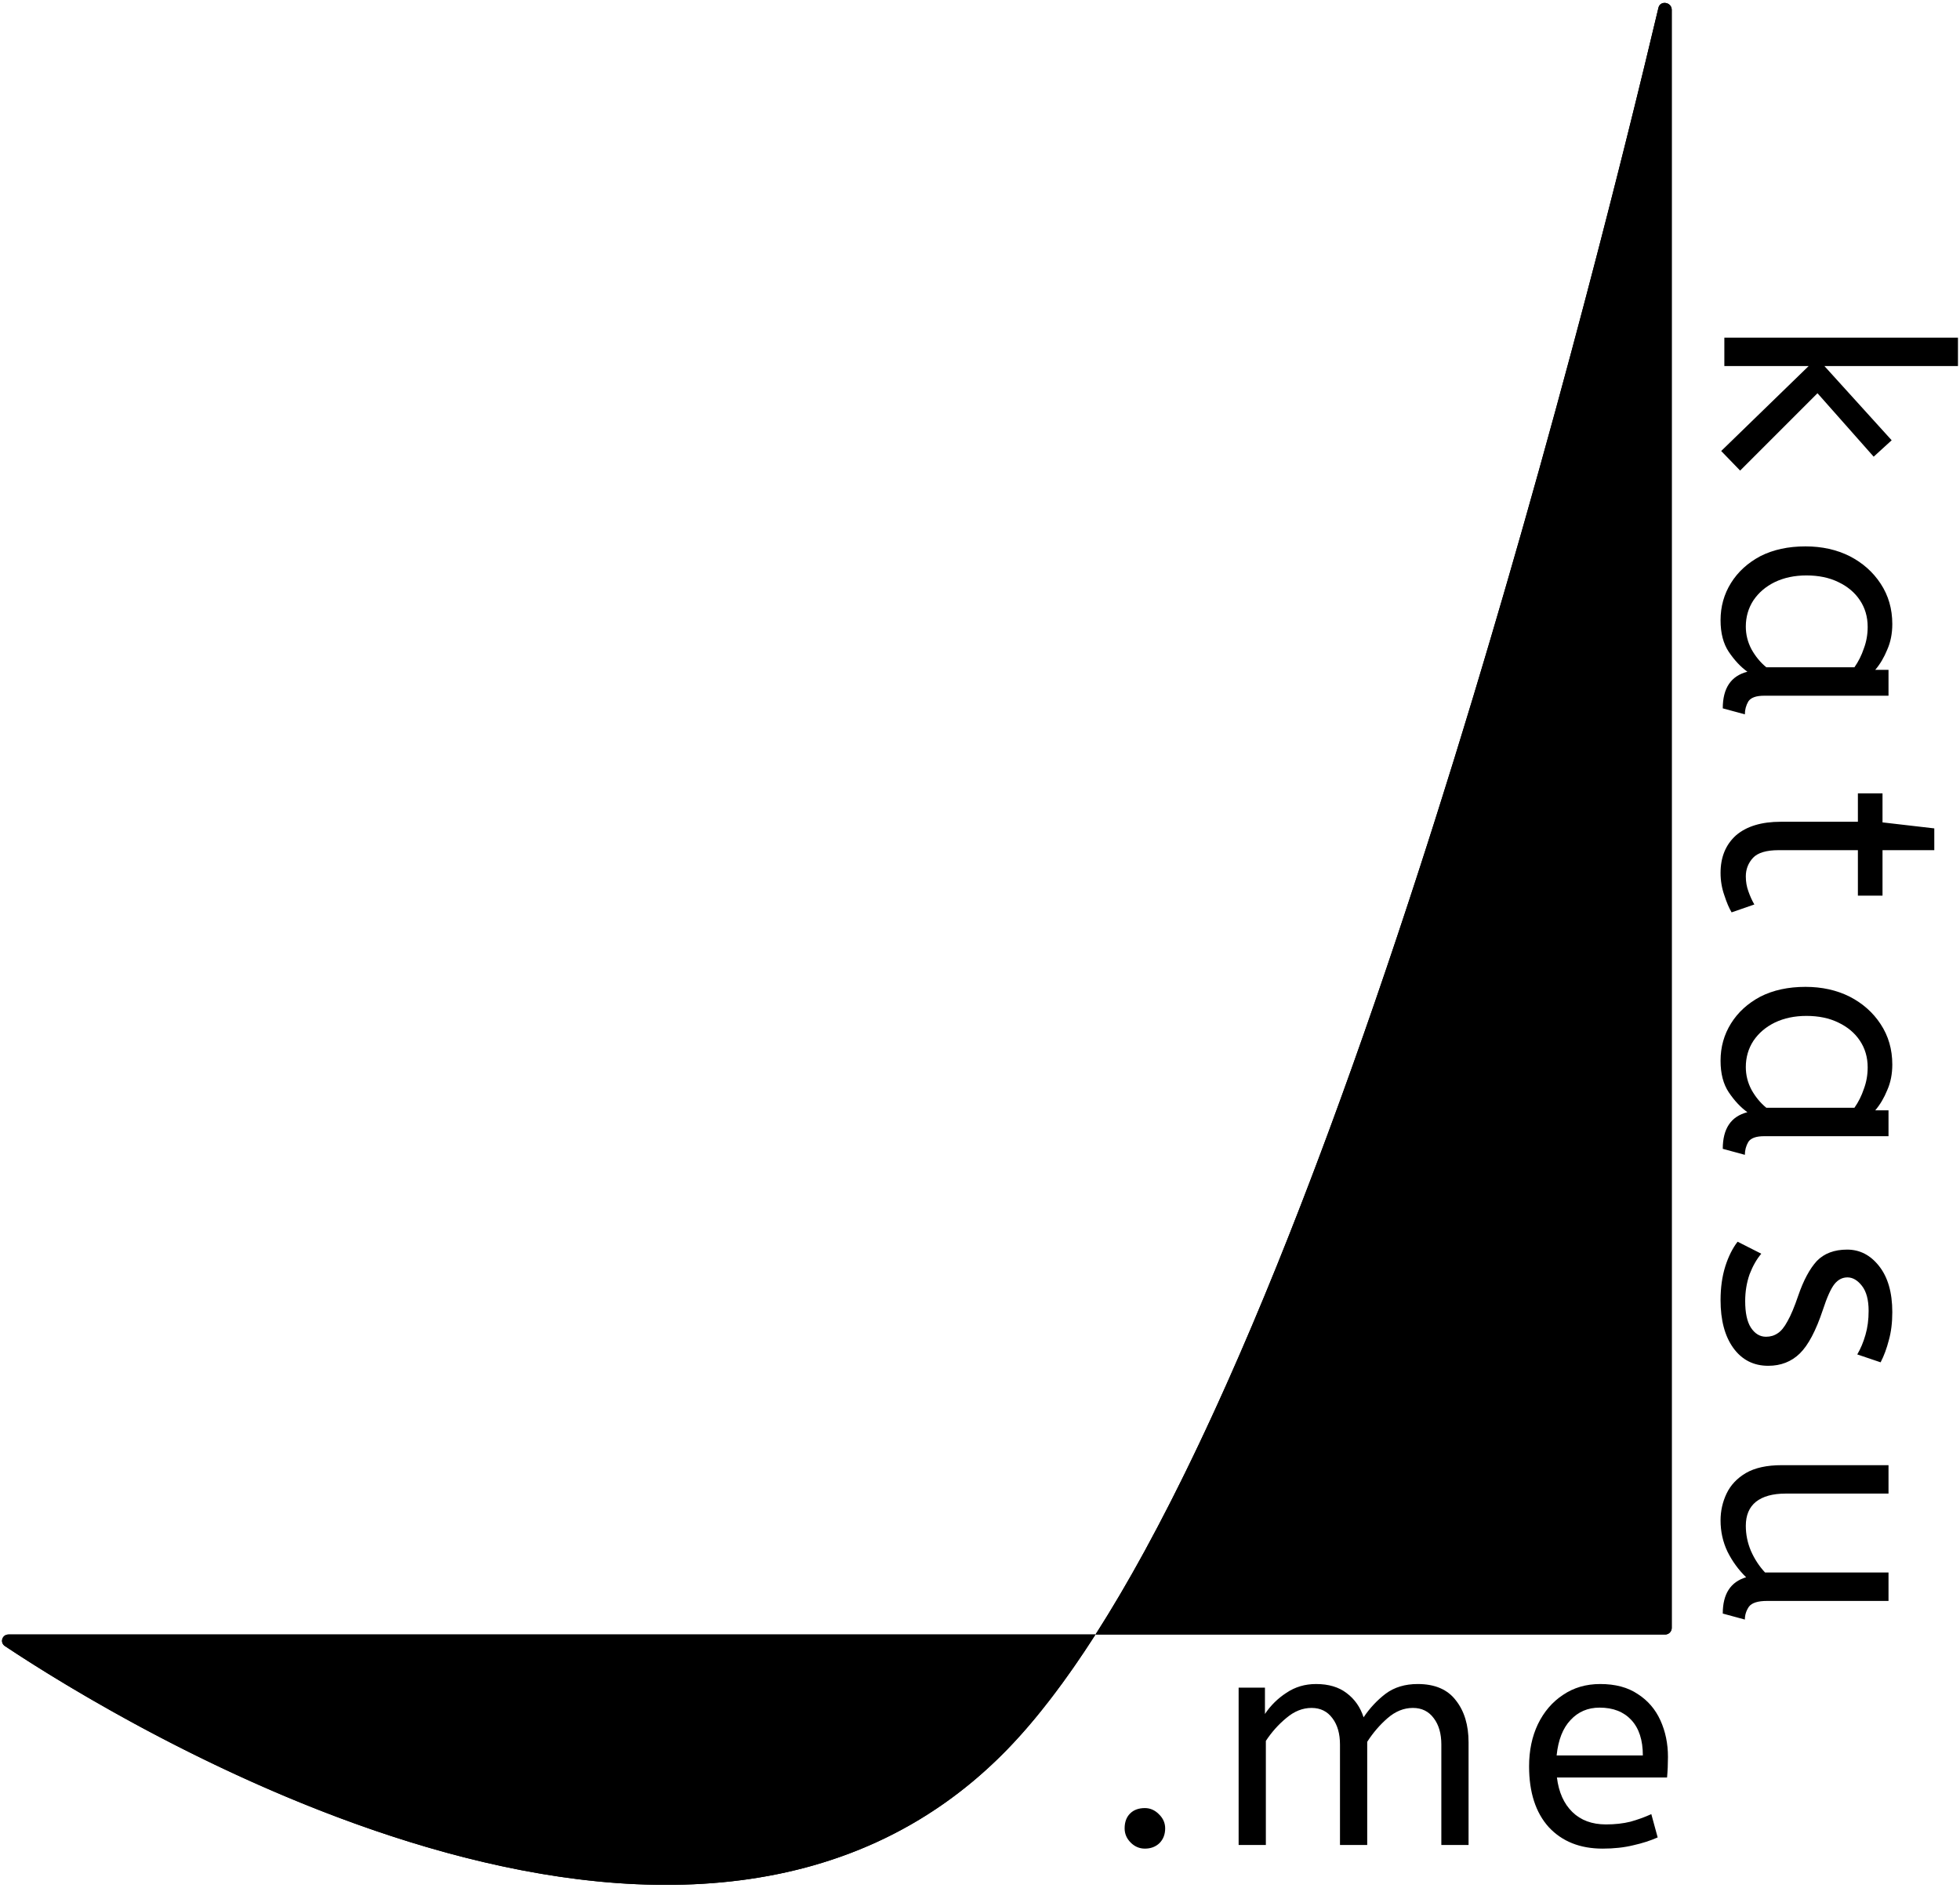
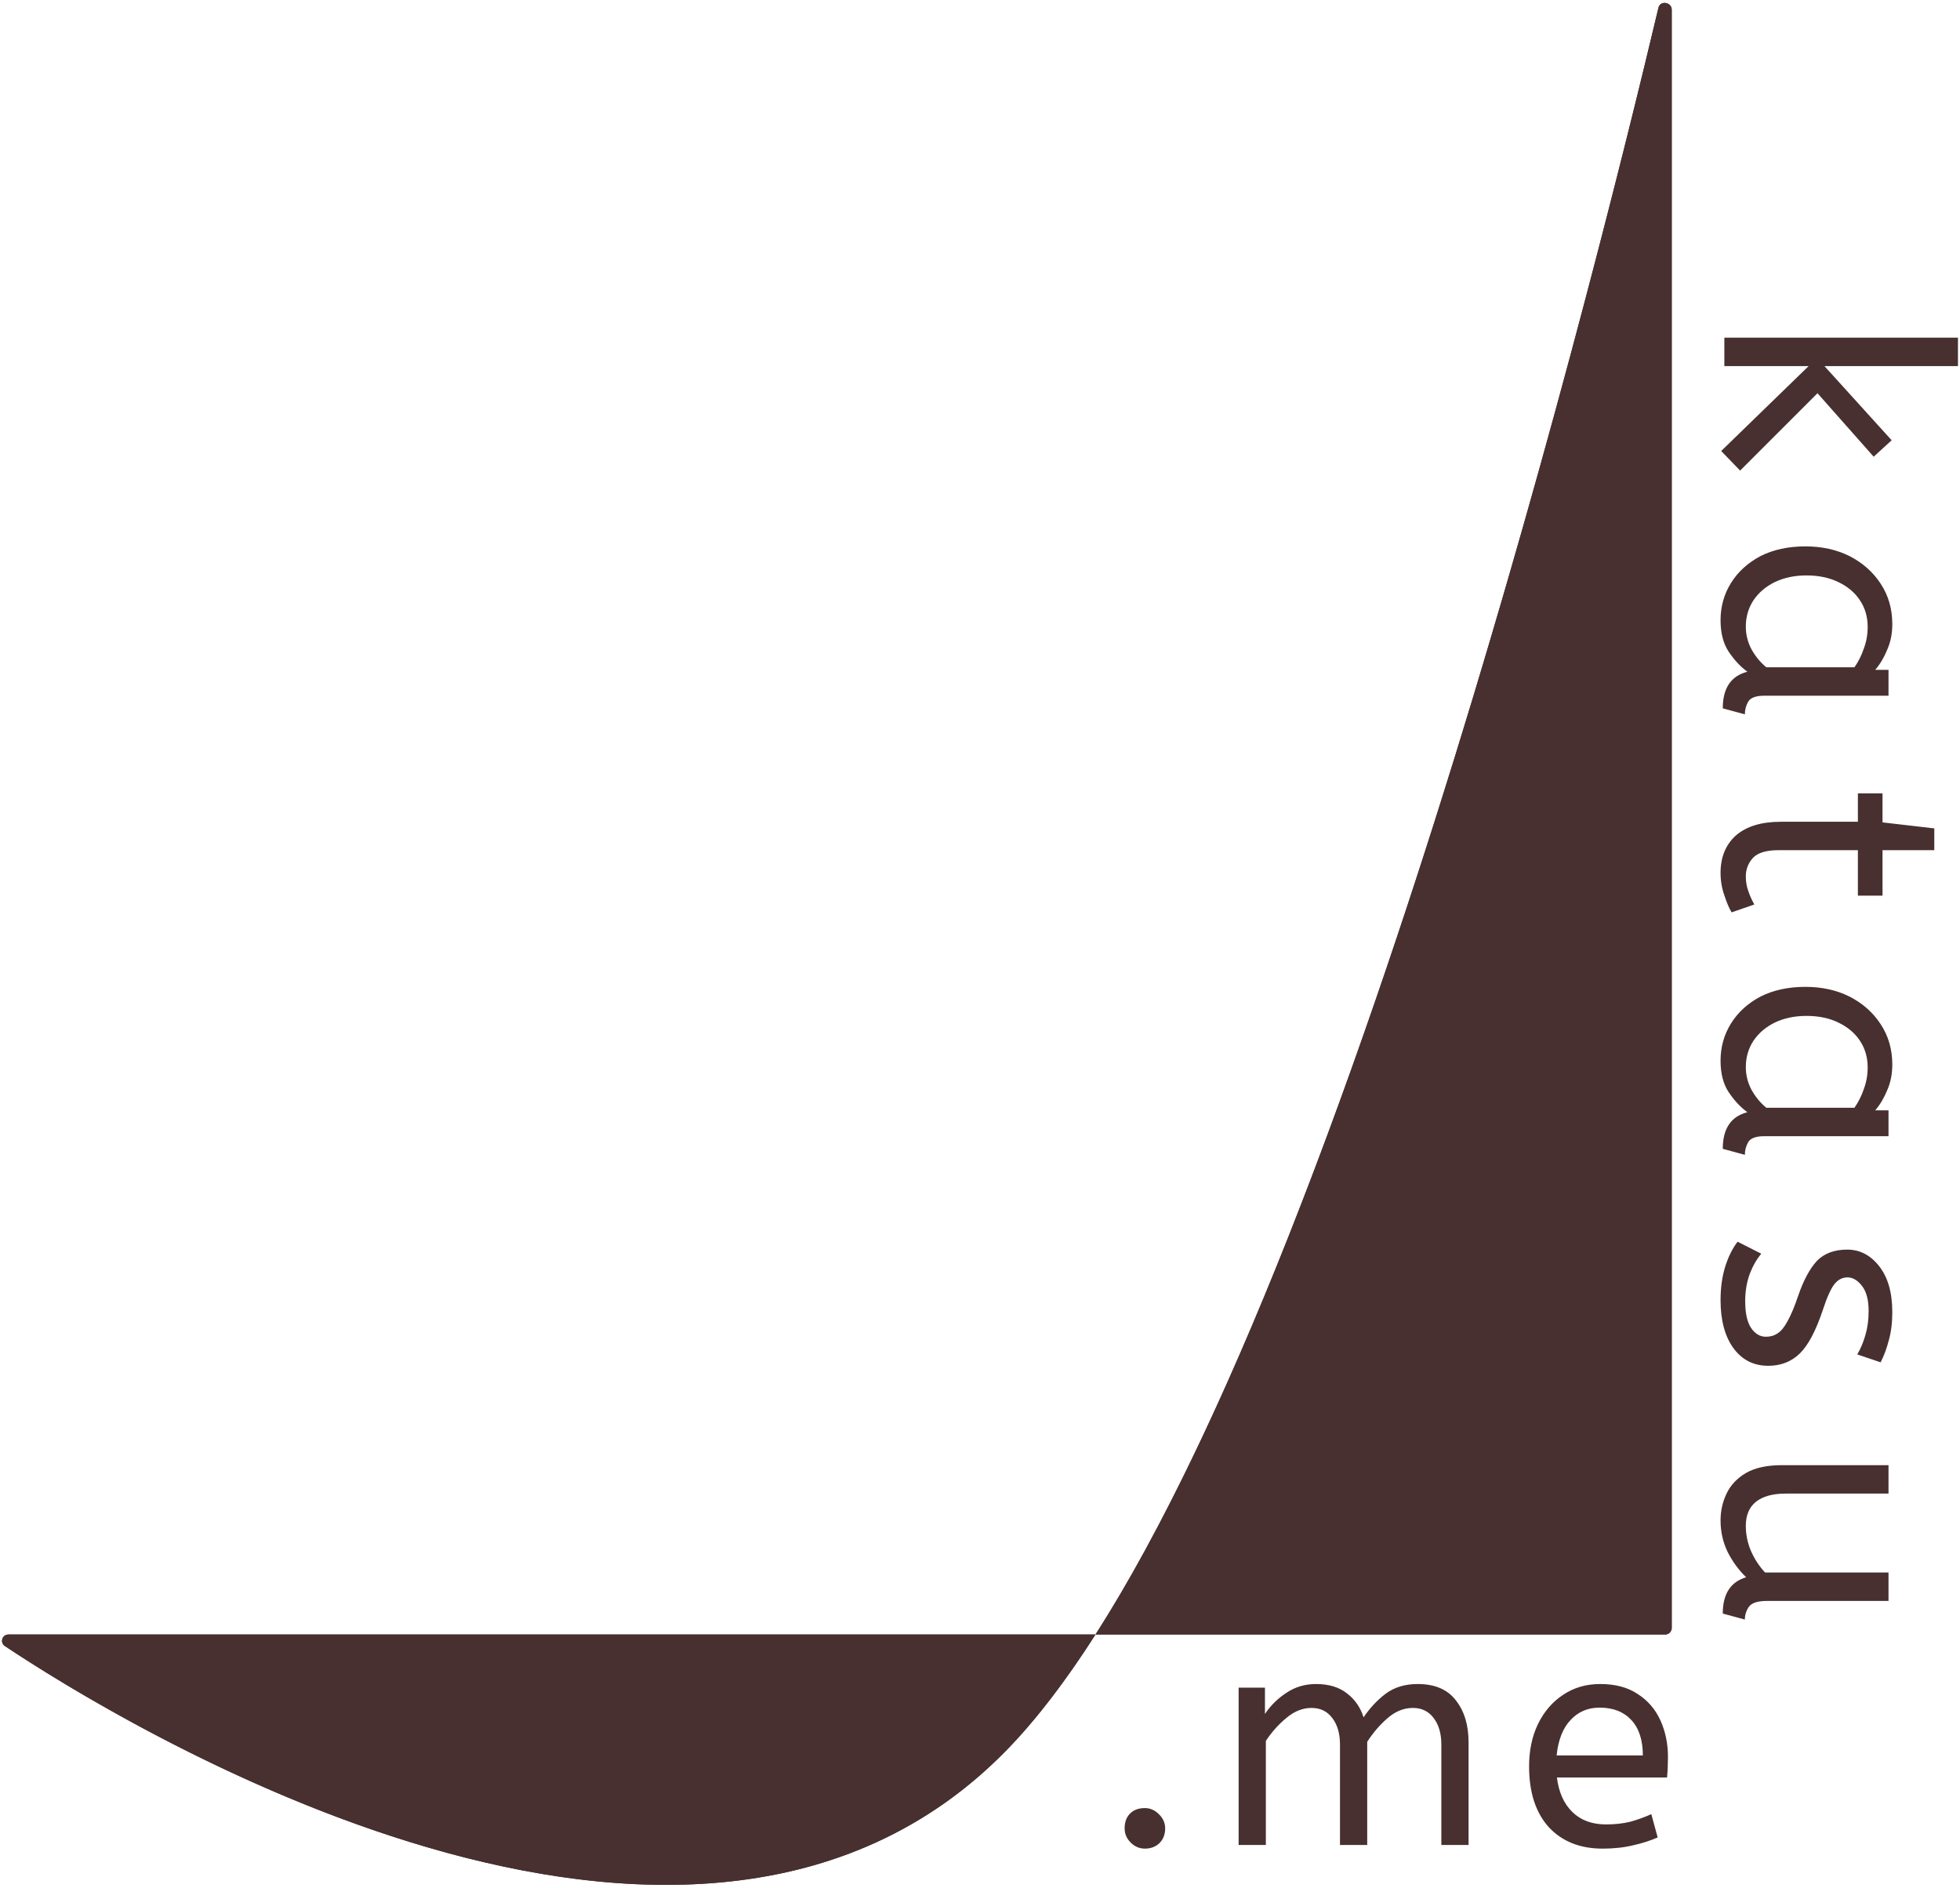
<svg xmlns="http://www.w3.org/2000/svg" viewBox="0 0 298 287" fill="none">
-   <path d="M153.118 265.995C198.431 219.418 242.357 42.535 252.151 1.179C252.426 0.018 254.171 0.303 254.171 1.497V247.495C254.171 248.047 253.723 248.495 253.171 248.495H1.296C0.323 248.495 -0.062 249.715 0.748 250.254C16.87 261.003 104.736 315.724 153.118 265.995Z" fill="black" />
-   <path d="M166.561 248.495C162.114 255.442 157.624 261.363 153.118 265.995L152.549 266.573C104.576 314.77 18.693 262.123 1.296 250.615L0.748 250.254C-0.011 249.748 0.279 248.644 1.12 248.508L1.296 248.495H166.561ZM11.779 252.495C23.684 259.664 43.725 270.443 65.961 276.965C95.547 285.643 127.651 286.436 150.251 263.205L150.758 262.678C153.51 259.786 156.272 256.371 159.039 252.495H11.779ZM166.561 248.495C206.828 185.579 243.331 38.423 252.151 1.179C252.426 0.018 254.171 0.303 254.171 1.497V247.495L254.166 247.597C254.118 248.067 253.744 248.442 253.274 248.49L253.171 248.495H166.561ZM250.171 26.074C243.43 52.813 232.772 92.657 219.76 132.861C210.802 160.538 200.707 188.457 189.983 212.417C184.734 224.144 179.29 235.019 173.706 244.495H250.171V26.074Z" fill="black" />
-   <path d="M243.662 281.047C240.227 281.047 237.498 279.958 235.474 277.781C233.481 275.573 232.484 272.491 232.484 268.535C232.484 266.143 232.929 264.011 233.818 262.141C234.738 260.239 236.011 258.752 237.636 257.679C239.261 256.575 241.147 256.023 243.294 256.023C245.594 256.023 247.495 256.529 248.998 257.541C250.531 258.522 251.681 259.856 252.448 261.543C253.215 263.229 253.598 265.085 253.598 267.109C253.598 268.182 253.552 269.225 253.46 270.237H236.716C236.992 272.475 237.774 274.223 239.062 275.481C240.35 276.738 242.052 277.367 244.168 277.367C245.548 277.367 246.79 277.229 247.894 276.953C248.998 276.646 250.056 276.263 251.068 275.803L252.034 279.345C250.93 279.835 249.688 280.234 248.308 280.541C246.928 280.878 245.379 281.047 243.662 281.047ZM236.67 266.879H249.78C249.78 264.548 249.197 262.754 248.032 261.497C246.867 260.239 245.257 259.611 243.202 259.611C241.423 259.611 239.951 260.239 238.786 261.497C237.621 262.723 236.915 264.517 236.67 266.879Z" fill="black" />
-   <path d="M188.322 280.495V256.575H192.324V260.577C193.183 259.289 194.271 258.215 195.59 257.357C196.909 256.467 198.411 256.023 200.098 256.023C201.999 256.023 203.548 256.483 204.744 257.403C205.971 258.323 206.829 259.549 207.32 261.083C208.271 259.672 209.39 258.476 210.678 257.495C211.997 256.513 213.622 256.023 215.554 256.023C218.161 256.023 220.093 256.851 221.35 258.507C222.638 260.132 223.282 262.263 223.282 264.901V280.495H219.142V265.223C219.142 263.567 218.759 262.233 217.992 261.221C217.225 260.178 216.167 259.657 214.818 259.657C213.438 259.657 212.15 260.178 210.954 261.221C209.789 262.233 208.761 263.429 207.872 264.809V280.495H203.732V265.223C203.732 263.567 203.349 262.233 202.582 261.221C201.815 260.178 200.757 259.657 199.408 259.657C198.059 259.657 196.786 260.163 195.59 261.175C194.394 262.156 193.351 263.321 192.462 264.671V280.495H188.322Z" fill="black" />
-   <path d="M174.071 281.047C173.243 281.047 172.522 280.74 171.909 280.127C171.296 279.513 170.989 278.793 170.989 277.965C170.989 277.014 171.265 276.263 171.817 275.711C172.369 275.159 173.12 274.883 174.071 274.883C174.868 274.883 175.574 275.189 176.187 275.803C176.831 276.416 177.153 277.137 177.153 277.965C177.153 278.885 176.862 279.636 176.279 280.219C175.696 280.771 174.96 281.047 174.071 281.047Z" fill="black" />
-   <path d="M261.595 231.151C261.595 229.711 261.899 228.351 262.507 227.071C263.115 225.791 264.091 224.751 265.435 223.951C266.811 223.151 268.635 222.751 270.907 222.751H287.131V227.071H271.483C269.531 227.071 268.027 227.487 266.971 228.319C265.947 229.151 265.435 230.367 265.435 231.967C265.435 233.279 265.691 234.543 266.203 235.759C266.747 237.007 267.467 238.111 268.363 239.071H287.131V243.391H268.651C267.275 243.391 266.363 243.679 265.915 244.255C265.499 244.863 265.291 245.519 265.291 246.223L261.931 245.311C261.931 242.335 263.115 240.495 265.483 239.791C264.331 238.671 263.387 237.375 262.651 235.903C261.947 234.431 261.595 232.847 261.595 231.151Z" fill="black" />
-   <path d="M261.595 197.658C261.595 195.77 261.835 194.058 262.315 192.522C262.795 191.018 263.419 189.77 264.187 188.778L267.787 190.602C267.083 191.434 266.491 192.474 266.011 193.722C265.563 195.002 265.339 196.362 265.339 197.802C265.339 199.594 265.627 200.938 266.203 201.834C266.811 202.762 267.579 203.226 268.507 203.226C269.179 203.226 269.771 203.05 270.283 202.698C270.795 202.378 271.291 201.77 271.771 200.874C272.283 199.978 272.827 198.682 273.403 196.986C274.203 194.65 275.147 192.89 276.235 191.706C277.355 190.554 278.891 189.978 280.843 189.978C282.763 189.978 284.379 190.81 285.691 192.474C287.035 194.17 287.707 196.506 287.707 199.482C287.707 201.082 287.531 202.506 287.179 203.754C286.859 205.002 286.443 206.122 285.931 207.114L282.379 205.914C282.891 205.05 283.307 204.058 283.627 202.938C283.947 201.85 284.107 200.634 284.107 199.29C284.107 197.626 283.771 196.362 283.099 195.498C282.427 194.634 281.691 194.202 280.891 194.202C280.123 194.202 279.467 194.538 278.923 195.21C278.379 195.882 277.787 197.194 277.147 199.146C276.091 202.314 274.923 204.522 273.643 205.77C272.363 207.018 270.763 207.642 268.843 207.642C266.603 207.642 264.827 206.73 263.515 204.906C262.235 203.114 261.595 200.698 261.595 197.658Z" fill="black" />
-   <path d="M261.595 161.265C261.595 159.185 262.123 157.297 263.179 155.601C264.235 153.905 265.723 152.545 267.643 151.521C269.595 150.529 271.883 150.033 274.507 150.033C277.003 150.033 279.243 150.529 281.227 151.521C283.211 152.545 284.779 153.937 285.931 155.697C287.115 157.489 287.707 159.537 287.707 161.841C287.707 163.281 287.451 164.577 286.939 165.729C286.459 166.913 285.851 167.937 285.115 168.801H287.131V172.737H268.219C267.003 172.737 266.203 173.025 265.819 173.601C265.467 174.209 265.291 174.865 265.291 175.569L261.931 174.657C261.931 171.585 263.179 169.729 265.675 169.089C264.651 168.353 263.707 167.345 262.843 166.065C262.011 164.817 261.595 163.217 261.595 161.265ZM265.435 162.225C265.435 163.441 265.723 164.593 266.299 165.681C266.907 166.769 267.659 167.681 268.555 168.417L281.947 168.417C282.555 167.553 283.035 166.593 283.387 165.537C283.771 164.513 283.963 163.425 283.963 162.273C283.963 160.737 283.563 159.377 282.763 158.193C281.995 157.041 280.907 156.129 279.499 155.457C278.123 154.785 276.507 154.449 274.651 154.449C272.859 154.449 271.259 154.785 269.851 155.457C268.475 156.129 267.387 157.057 266.587 158.241C265.819 159.425 265.435 160.753 265.435 162.225Z" fill="black" />
-   <path d="M261.595 132.708C261.595 130.308 262.379 128.404 263.947 126.996C265.547 125.62 267.819 124.932 270.763 124.932H282.475V120.612H286.219V125.028L294.091 125.94V129.252H286.219V136.164L282.475 136.164V129.252H270.427C268.571 129.252 267.275 129.636 266.539 130.404C265.803 131.204 265.435 132.148 265.435 133.236C265.435 134.036 265.563 134.788 265.819 135.492C266.075 136.228 266.379 136.9 266.731 137.508L263.275 138.708C262.891 138.068 262.523 137.204 262.171 136.116C261.787 135.028 261.595 133.892 261.595 132.708Z" fill="black" />
-   <path d="M261.595 94.299C261.595 92.219 262.123 90.331 263.179 88.635C264.235 86.939 265.723 85.579 267.643 84.555C269.595 83.563 271.883 83.067 274.507 83.067C277.003 83.067 279.243 83.563 281.227 84.555C283.211 85.579 284.779 86.971 285.931 88.731C287.115 90.523 287.707 92.571 287.707 94.875C287.707 96.315 287.451 97.611 286.939 98.763C286.459 99.947 285.851 100.971 285.115 101.835H287.131V105.771H268.219C267.003 105.771 266.203 106.059 265.819 106.635C265.467 107.243 265.291 107.899 265.291 108.603L261.931 107.691C261.931 104.619 263.179 102.763 265.675 102.123C264.651 101.387 263.707 100.379 262.843 99.099C262.011 97.851 261.595 96.251 261.595 94.299ZM265.435 95.259C265.435 96.475 265.723 97.627 266.299 98.715C266.907 99.803 267.659 100.715 268.555 101.451H281.947C282.555 100.587 283.035 99.627 283.387 98.571C283.771 97.547 283.963 96.459 283.963 95.307C283.963 93.771 283.563 92.411 282.763 91.227C281.995 90.075 280.907 89.163 279.499 88.491C278.123 87.819 276.507 87.483 274.651 87.483C272.859 87.483 271.259 87.819 269.851 88.491C268.475 89.163 267.387 90.091 266.587 91.275C265.819 92.459 265.435 93.787 265.435 95.259Z" fill="black" />
-   <path d="M261.691 68.567L274.987 55.654H262.171V51.334L297.691 51.334V55.654L277.387 55.654L287.611 66.934L284.875 69.43L276.331 59.782L264.571 71.543L261.691 68.567Z" fill="black" />
+   <path fill="#483030" d="M153.118 265.995c45.313-46.577 89.239-223.46 99.033-264.815.275-1.161 2.02-.876 2.02.317V247.495c0 .552-.448 1-1 1H1.296c-.973 0-1.358 1.22-.548 1.759C16.87 261.003 104.736 315.724 153.118 265.995Z" />
+   <path fill="#483030" d="M166.561 248.495c-4.447 6.947-8.937 12.868-13.443 17.5l-.569.578c-47.973 48.197-133.856-4.45-151.253-15.958l-.548-.361c-.759-.506-.469-1.61.372-1.746l.176-.013H166.561Zm-154.782 4c11.904 7.169 31.945 17.948 54.182 24.47 29.585 8.678 61.69 9.471 84.29-13.76l.507-.527c2.752-2.892 5.514-6.307 8.281-10.183H11.779Zm154.782-4c40.267-62.916 76.77-210.072 85.59-247.315.275-1.161 2.02-.876 2.02.317V247.495l-.005.102c-.048.47-.422.845-.892.893l-.103.005h-86.61Zm83.61-222.421c-6.741 26.739-17.399 66.584-30.411 106.787-8.958 27.677-19.053 55.596-29.777 79.556-5.249 11.727-10.693 22.602-16.277 32.078h76.465V26.074ZM243.662 281.047c-3.435 0-6.164-1.089-8.188-3.266-1.993-2.208-2.99-5.29-2.99-9.246 0-2.392.445-4.524 1.334-6.394.92-1.902 2.193-3.389 3.818-4.462 1.625-1.104 3.511-1.656 5.658-1.656 2.3 0 4.201.506 5.704 1.518 1.533.981 2.683 2.315 3.45 4.002.767 1.686 1.15 3.542 1.15 5.566 0 1.073-.046 2.116-.138 3.128h-16.744c.276 2.238 1.058 3.986 2.346 5.244 1.288 1.257 2.99 1.886 5.106 1.886 1.38 0 2.622-.138 3.726-.414 1.104-.307 2.162-.69 3.174-1.15l.966 3.542c-1.104.49-2.346.889-3.726 1.196-1.38.337-2.929.506-4.646.506Zm-6.992-14.168h13.11c0-2.331-.583-4.125-1.748-5.382-1.165-1.258-2.775-1.886-4.83-1.886-1.779 0-3.251.628-4.416 1.886-1.165 1.226-1.871 3.02-2.116 5.382ZM188.322 280.495v-23.92h4.002v4.002c.859-1.288 1.947-2.362 3.266-3.22 1.319-.89 2.821-1.334 4.508-1.334 1.901 0 3.45.46 4.646 1.38 1.227.92 2.085 2.146 2.576 3.68.951-1.411 2.07-2.607 3.358-3.588 1.319-.982 2.944-1.472 4.876-1.472 2.607 0 4.539.828 5.796 2.484 1.288 1.625 1.932 3.756 1.932 6.394v15.594h-4.14v-15.272c0-1.656-.383-2.99-1.15-4.002-.767-1.043-1.825-1.564-3.174-1.564-1.38 0-2.668.521-3.864 1.564-1.165 1.012-2.193 2.208-3.082 3.588v15.686h-4.14v-15.272c0-1.656-.383-2.99-1.15-4.002-.767-1.043-1.825-1.564-3.174-1.564s-2.622.506-3.818 1.518c-1.196.981-2.239 2.146-3.128 3.496v15.824h-4.14ZM174.071 281.047c-.828 0-1.549-.307-2.162-.92-.613-.614-.92-1.334-.92-2.162 0-.951.276-1.702.828-2.254.552-.552 1.303-.828 2.254-.828.797 0 1.503.306 2.116.92.644.613.966 1.334.966 2.162 0 .92-.291 1.671-.874 2.254-.583.552-1.319.828-2.208.828ZM261.595 231.151c0-1.44.304-2.8.912-4.08.608-1.28 1.584-2.32 2.928-3.12 1.376-.8 3.2-1.2 5.472-1.2h16.224v4.32h-15.648c-1.952 0-3.456.416-4.512 1.248-1.024.832-1.536 2.048-1.536 3.648 0 1.312.256 2.576.768 3.792.544 1.248 1.264 2.352 2.16 3.312h18.768v4.32h-18.48c-1.376 0-2.288.288-2.736.864-.416.608-.624 1.264-.624 1.968l-3.36-.912c0-2.976 1.184-4.816 3.552-5.52-1.152-1.12-2.096-2.416-2.832-3.888-.704-1.472-1.056-3.056-1.056-4.752ZM261.595 197.658c0-1.888.24-3.6.72-5.136.48-1.504 1.104-2.752 1.872-3.744l3.6 1.824c-.704.832-1.296 1.872-1.776 3.12-.448 1.28-.672 2.64-.672 4.08 0 1.792.288 3.136.864 4.032.608.928 1.376 1.392 2.304 1.392.672 0 1.264-.176 1.776-.528.512-.32 1.008-.928 1.488-1.824.512-.896 1.056-2.192 1.632-3.888.8-2.336 1.744-4.096 2.832-5.28 1.12-1.152 2.656-1.728 4.608-1.728 1.92 0 3.536.832 4.848 2.496 1.344 1.696 2.016 4.032 2.016 7.008 0 1.6-.176 3.024-.528 4.272-.32 1.248-.736 2.368-1.248 3.36l-3.552-1.2c.512-.864.928-1.856 1.248-2.976.32-1.088.48-2.304.48-3.648 0-1.664-.336-2.928-1.008-3.792-.672-.864-1.408-1.296-2.208-1.296-.768 0-1.424.336-1.968 1.008-.544.672-1.136 1.984-1.776 3.936-1.056 3.168-2.224 5.376-3.504 6.624-1.28 1.248-2.88 1.872-4.8 1.872-2.24 0-4.016-.912-5.328-2.736-1.28-1.792-1.92-4.208-1.92-7.248ZM261.595 161.265c0-2.08.528-3.968 1.584-5.664 1.056-1.696 2.544-3.056 4.464-4.08 1.952-.992 4.24-1.488 6.864-1.488 2.496 0 4.736.496 6.72 1.488 1.984 1.024 3.552 2.416 4.704 4.176 1.184 1.792 1.776 3.84 1.776 6.144 0 1.44-.256 2.736-.768 3.888-.48 1.184-1.088 2.208-1.824 3.072h2.016v3.936h-18.912c-1.216 0-2.016.288-2.4.864-.352.608-.528 1.264-.528 1.968l-3.36-.912c0-3.072 1.248-4.928 3.744-5.568-1.024-.736-1.968-1.744-2.832-3.024-.832-1.248-1.248-2.848-1.248-4.8Zm3.84.96c0 1.216.288 2.368.864 3.456.608 1.088 1.36 2 2.256 2.736h13.392c.608-.864 1.088-1.824 1.44-2.88.384-1.024.576-2.112.576-3.264 0-1.536-.4-2.896-1.2-4.08-.768-1.152-1.856-2.064-3.264-2.736-1.376-.672-2.992-1.008-4.848-1.008-1.792 0-3.392.336-4.8 1.008-1.376.672-2.464 1.6-3.264 2.784-.768 1.184-1.152 2.512-1.152 3.984ZM261.595 132.708c0-2.4.784-4.304 2.352-5.712 1.6-1.376 3.872-2.064 6.816-2.064h11.712v-4.32h3.744v4.416l7.872.912v3.312h-7.872v6.912h-3.744v-6.912h-12.048c-1.856 0-3.152.384-3.888 1.152-.736.8-1.104 1.744-1.104 2.832 0 .8.128 1.552.384 2.256.256.736.56 1.408.912 2.016l-3.456 1.2c-.384-.64-.752-1.504-1.104-2.592-.384-1.088-.576-2.224-.576-3.408ZM261.595 94.299c0-2.08.528-3.968 1.584-5.664 1.056-1.696 2.544-3.056 4.464-4.08 1.952-.992 4.24-1.488 6.864-1.488 2.496 0 4.736.496 6.72 1.488 1.984 1.024 3.552 2.416 4.704 4.176 1.184 1.792 1.776 3.84 1.776 6.144 0 1.44-.256 2.736-.768 3.888-.48 1.184-1.088 2.208-1.824 3.072h2.016v3.936h-18.912c-1.216 0-2.016.288-2.4.864-.352.608-.528 1.264-.528 1.968l-3.36-.912c0-3.072 1.248-4.928 3.744-5.568-1.024-.736-1.968-1.744-2.832-3.024-.832-1.248-1.248-2.848-1.248-4.8Zm3.84.96c0 1.216.288 2.368.864 3.456.608 1.088 1.36 2 2.256 2.736h13.392c.608-.864 1.088-1.824 1.44-2.88.384-1.024.576-2.112.576-3.264 0-1.536-.4-2.896-1.2-4.08-.768-1.152-1.856-2.064-3.264-2.736-1.376-.672-2.992-1.008-4.848-1.008-1.792 0-3.392.336-4.8 1.008-1.376.672-2.464 1.6-3.264 2.784-.768 1.184-1.152 2.512-1.152 3.984ZM261.691 68.567l13.296-12.912h-12.816v-4.32h35.52v4.32h-20.304l10.224 11.28-2.736 2.496-8.544-9.648-11.76 11.76-2.88-2.976Z" />
</svg>
